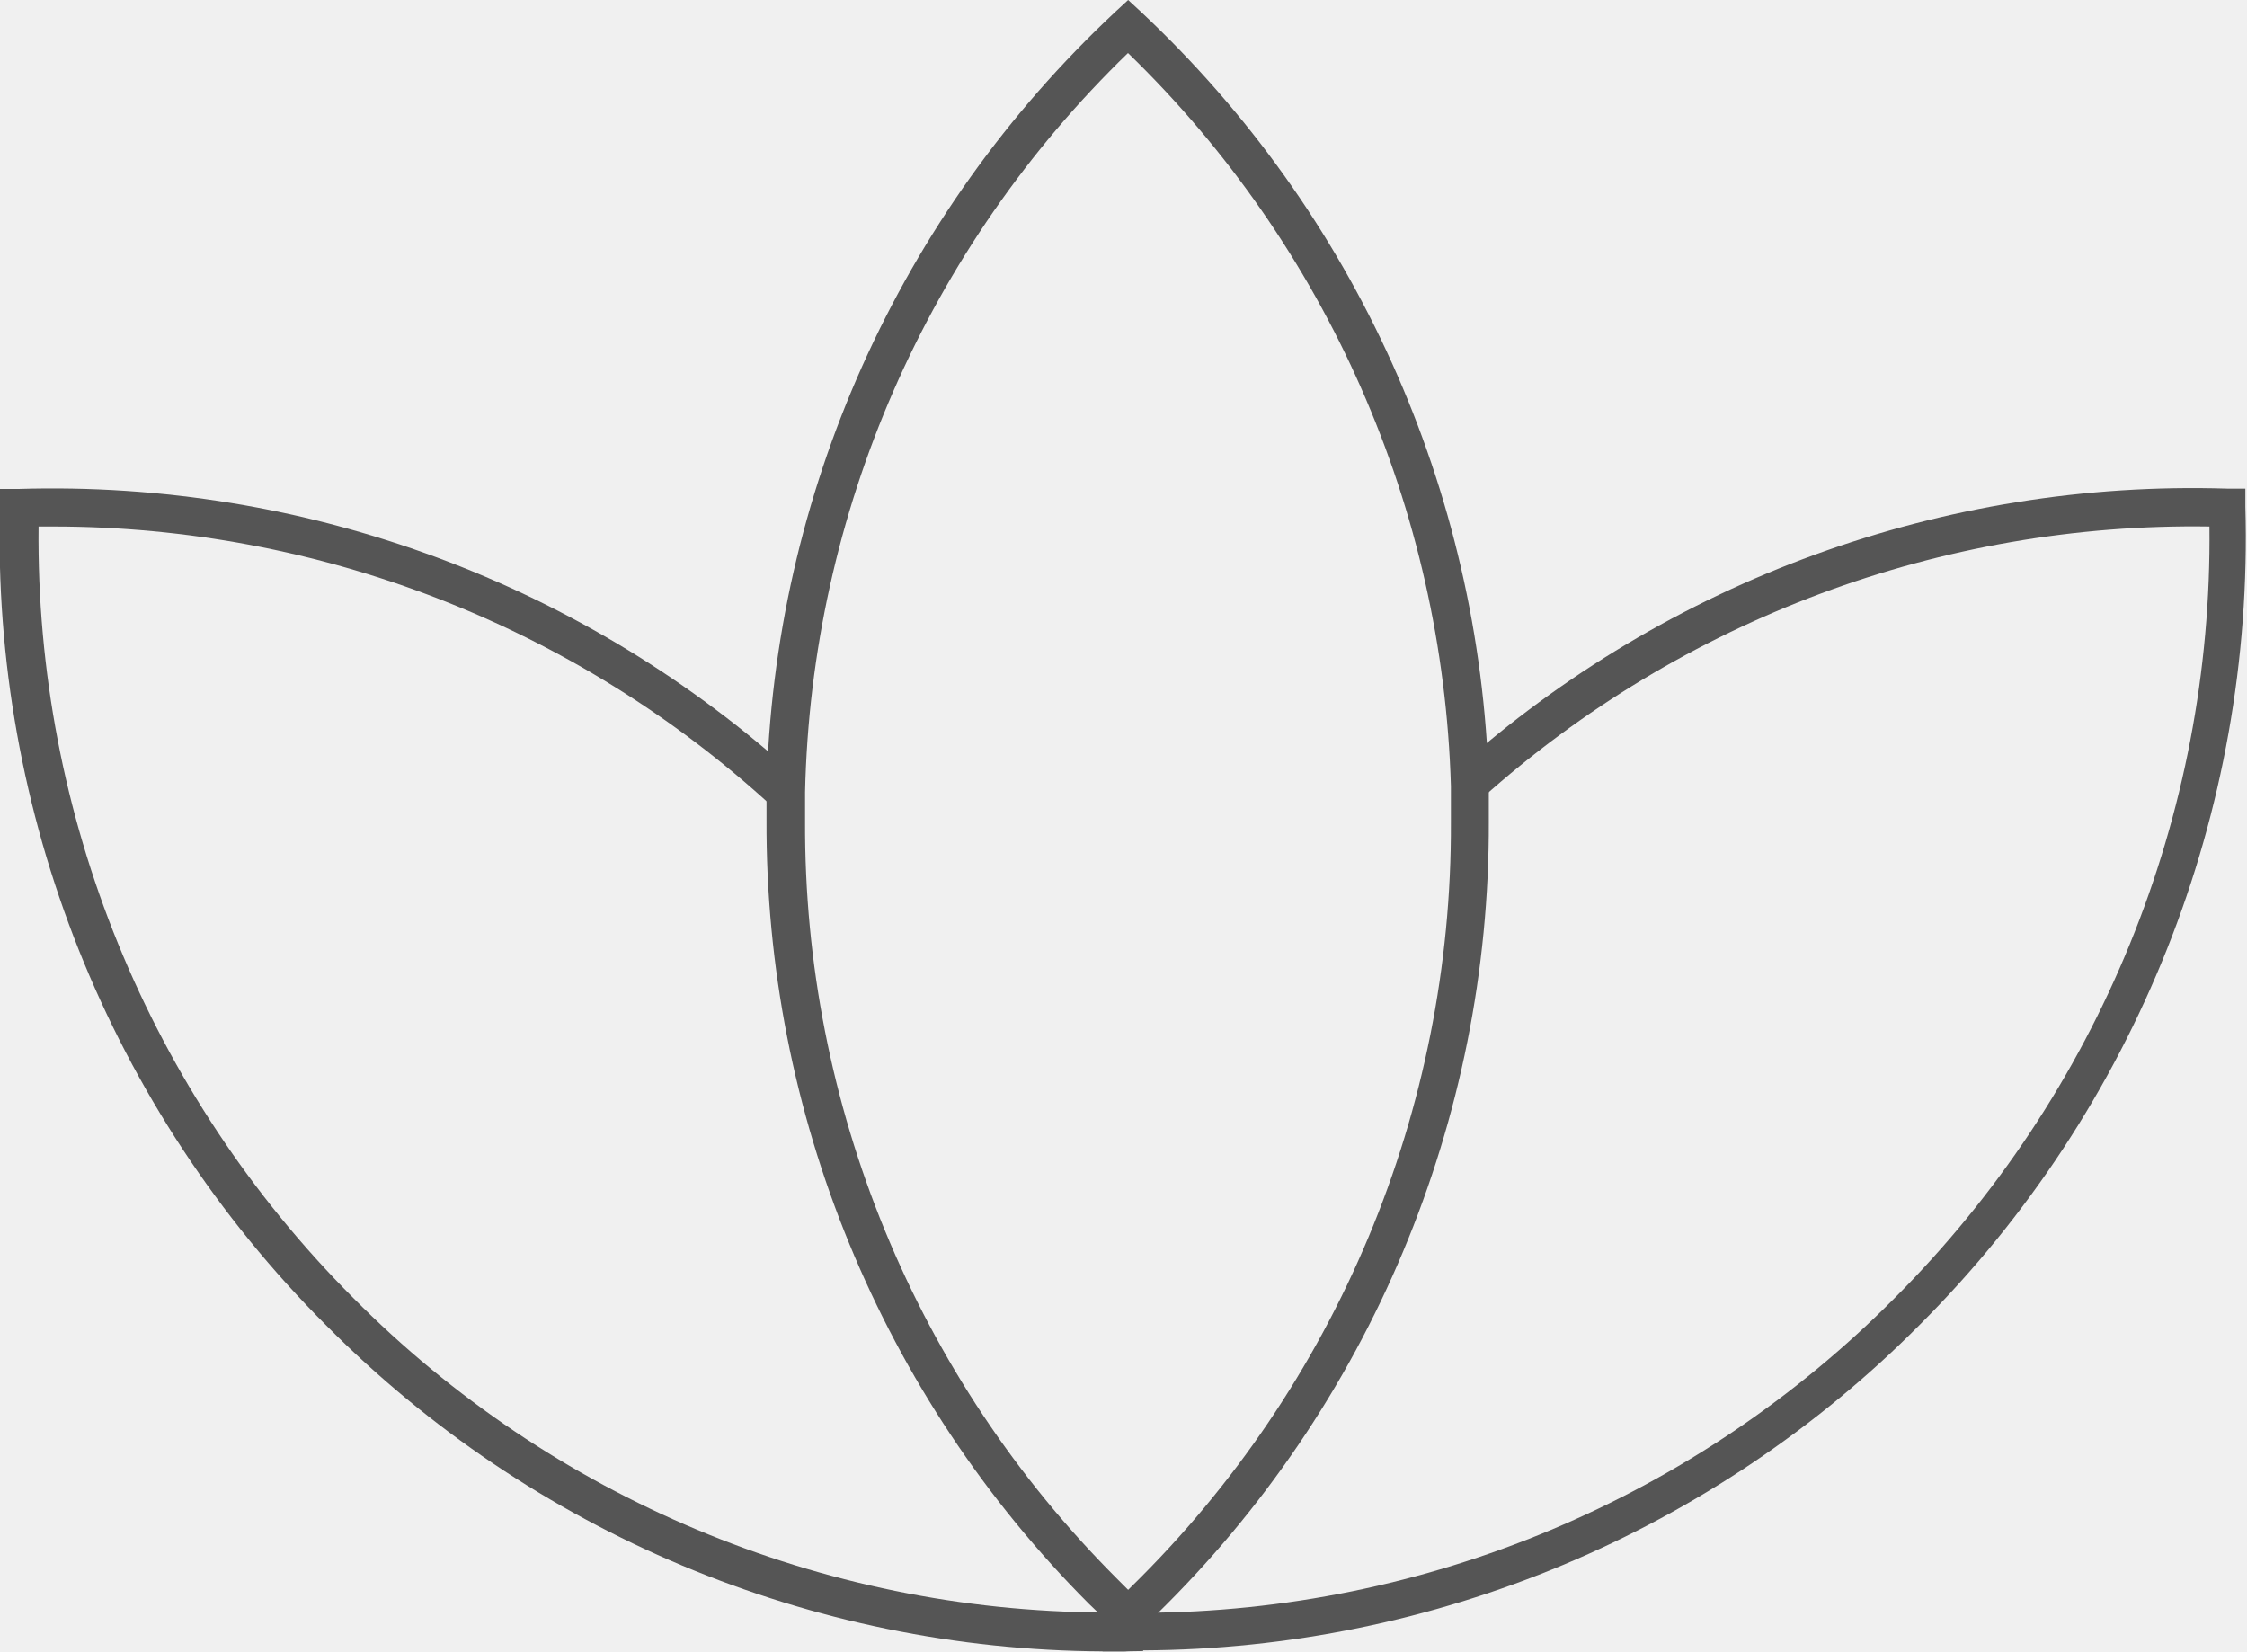
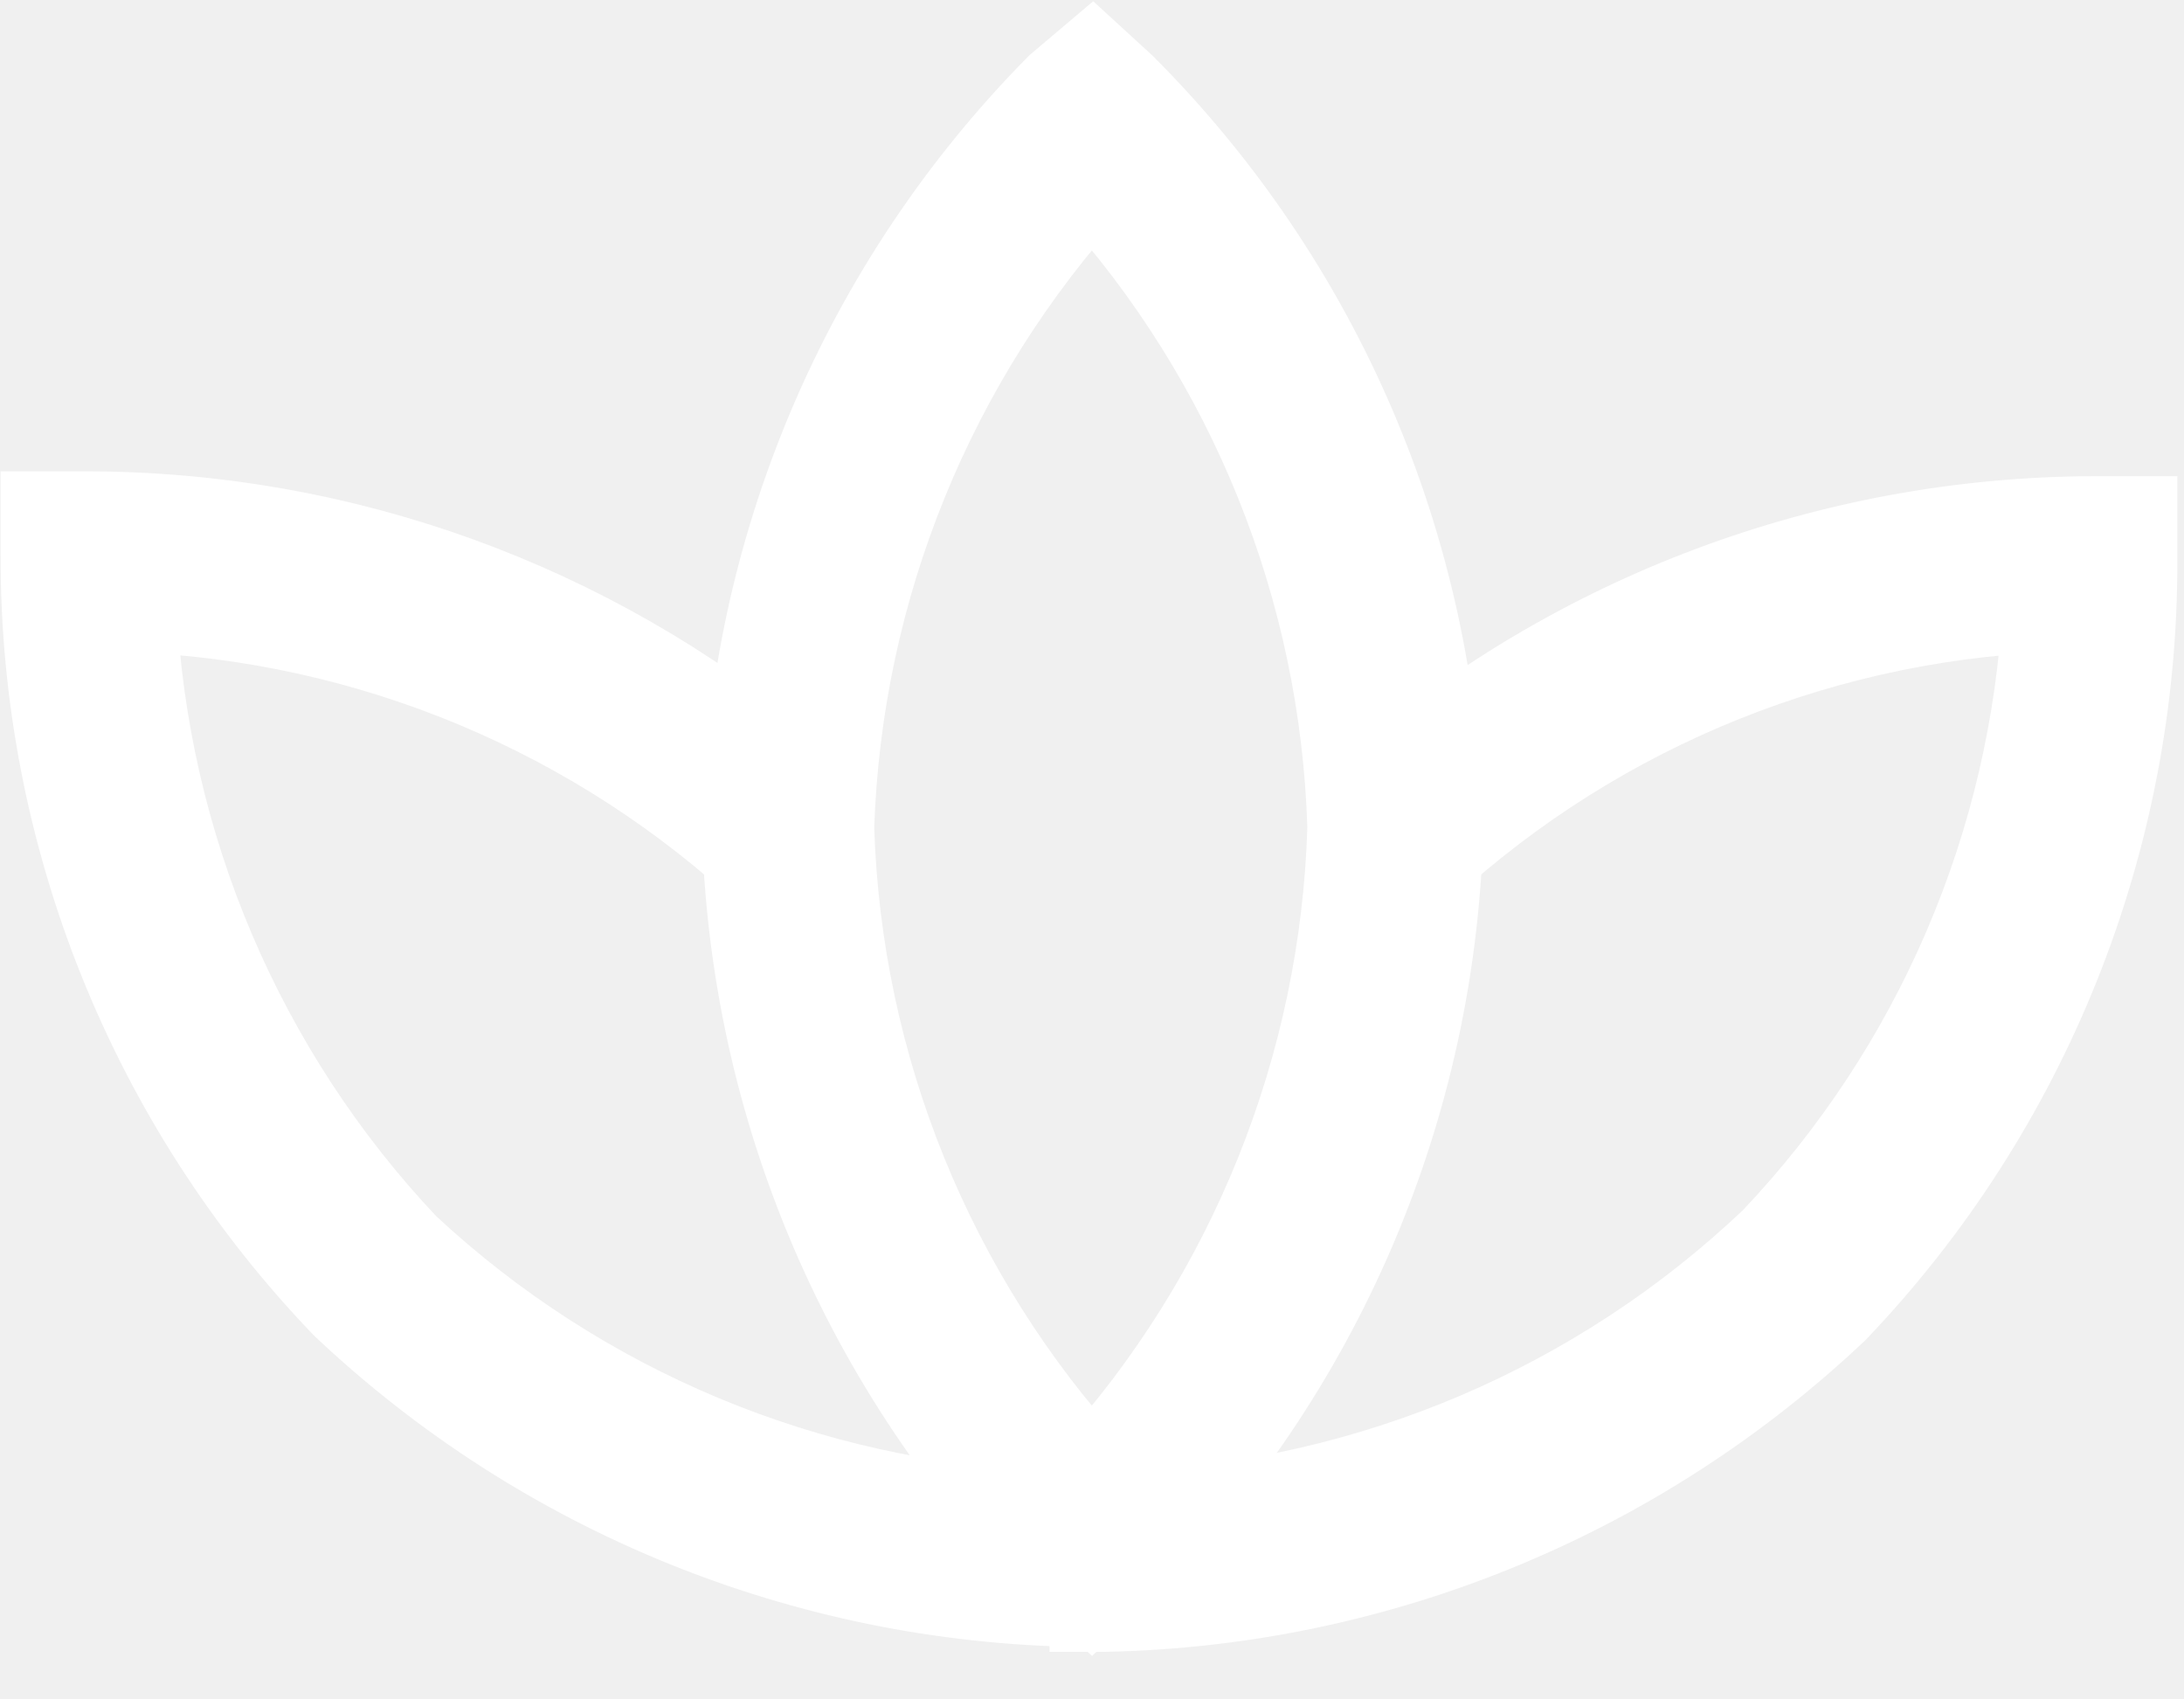
- <svg xmlns="http://www.w3.org/2000/svg" id="появление_текста" data-name="появление текста" viewBox="0 0 67.6 49.68">
-   <defs>
-     <style>.logo-cls-1{fill:#555;}</style>
-   </defs>
-   <path class="logo-cls-1" d="M33.93,49.42,33.54,49l-.78-.75a33.19,33.19,0,0,1-9.7-23.59c0-.3,0-.6,0-.9A33.08,33.08,0,0,1,33.54.37l.4-.37.4.37a33.15,33.15,0,0,1,10.45,23.2c0,.37,0,.75,0,1.14a33.19,33.19,0,0,1-10,23.86l-.18.17-.33.32Zm0-47.82a31.93,31.93,0,0,0-9.71,22.23c0,.3,0,.59,0,.88a32,32,0,0,0,9.37,22.77l.35.35.09-.09a32,32,0,0,0,9.62-23c0-.37,0-.73,0-1.09A32,32,0,0,0,33.94,1.6Z" />
-   <path class="logo-cls-1" d="M33.81,49.68h-.64l0-1.16H34.4A32,32,0,0,0,57,39.05a32.33,32.33,0,0,0,9.47-23.21A32.09,32.09,0,0,0,44.6,24l-.77-.87A33.22,33.22,0,0,1,67,14.7l.55,0,0,.54a33.47,33.47,0,0,1-9.79,24.61,33.16,33.16,0,0,1-23.37,9.8Z" />
-   <path class="logo-cls-1" d="M33.81,49.68h-.64a33.14,33.14,0,0,1-23.35-9.8A33.51,33.51,0,0,1,0,15.26l0-.55.55,0A33.26,33.26,0,0,1,24,23.39l-.78.86A32,32,0,0,0,1.61,15.84H1.16a32.36,32.36,0,0,0,9.47,23.21,32,32,0,0,0,22.56,9.46h1.2l0,1.16Z" />
+ <svg xmlns="http://www.w3.org/2000/svg" height="14" viewBox="0 0 18 14" width="18">
+   <g fill="none" fill-rule="evenodd" stroke="#fff" stroke-width=".75">
+     <path d="m9 13.2h-.1c-2.254-.034-4.412-.911-6.05-2.46-1.589-1.657-2.474-3.865-2.47-6.16l-0-.32h.33c2.101.001 4.135.737 5.75 2.08l-.09.87c-1.439-1.351-3.318-2.136-5.29-2.21.094 1.975.892 3.852 2.25 5.29 1.442 1.345 3.319 2.129 5.29 2.21" />
+     <path d="m9.34 12.5c1.977-.094 3.855-.896 5.29-2.26 1.351-1.423 2.148-3.281 2.25-5.24-1.98.084-3.86.888-5.29 2.26l-.22-.76c1.635-1.411 3.72-2.192 5.88-2.2h.32l-0.0.32c.006 2.294-.875 4.501-2.46 6.16-1.625 1.537-3.764 2.414-6 2.46h-.46" />
+     <path d="m9 1.49c-1.336 1.461-2.105 3.351-2.17 5.33.06 1.982.83 3.877 2.17 5.34 1.33-1.467 2.092-3.361 2.15-5.34-.059-1.976-.821-3.866-2.15-5.33zm0 11.65-.24-.22c-1.611-1.628-2.541-3.81-2.6-6.1.05-2.285.973-4.464 2.58-6.09l.26-.22.24.22c1.619 1.62 2.553 3.8 2.61 6.09-.055 2.293-.99 4.477-2.61 6.1z" />
+   </g>
</svg>
